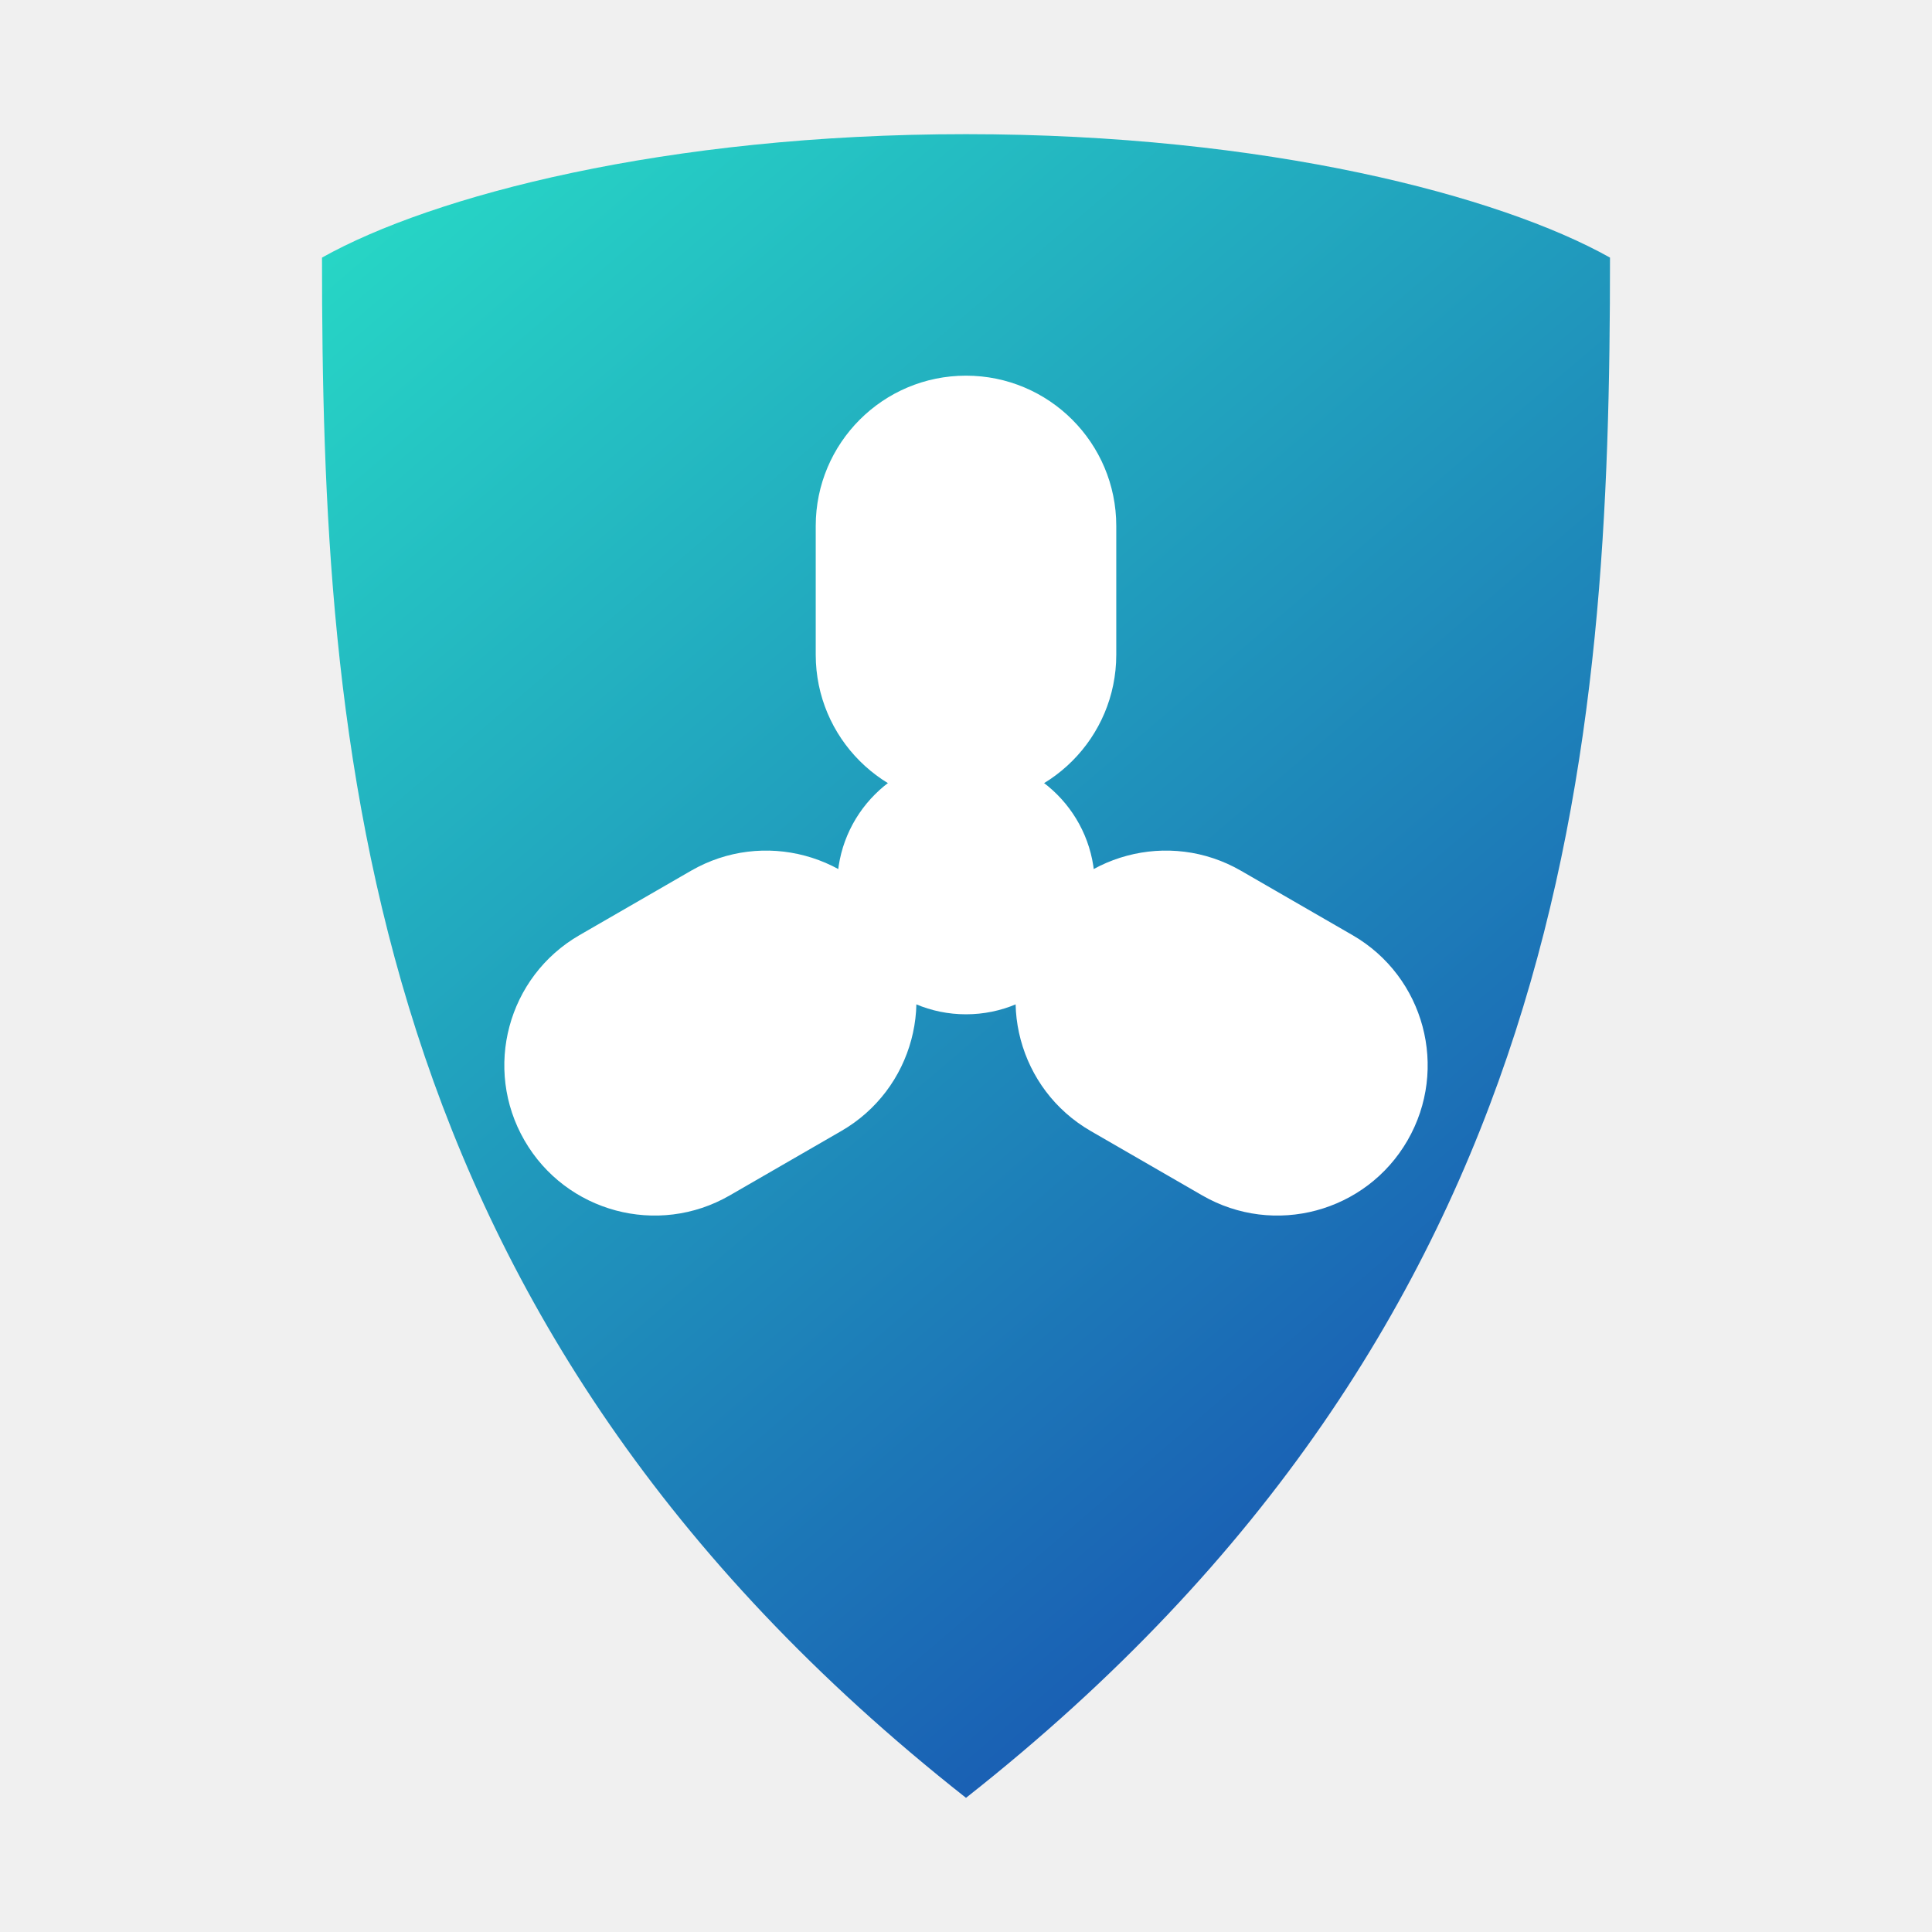
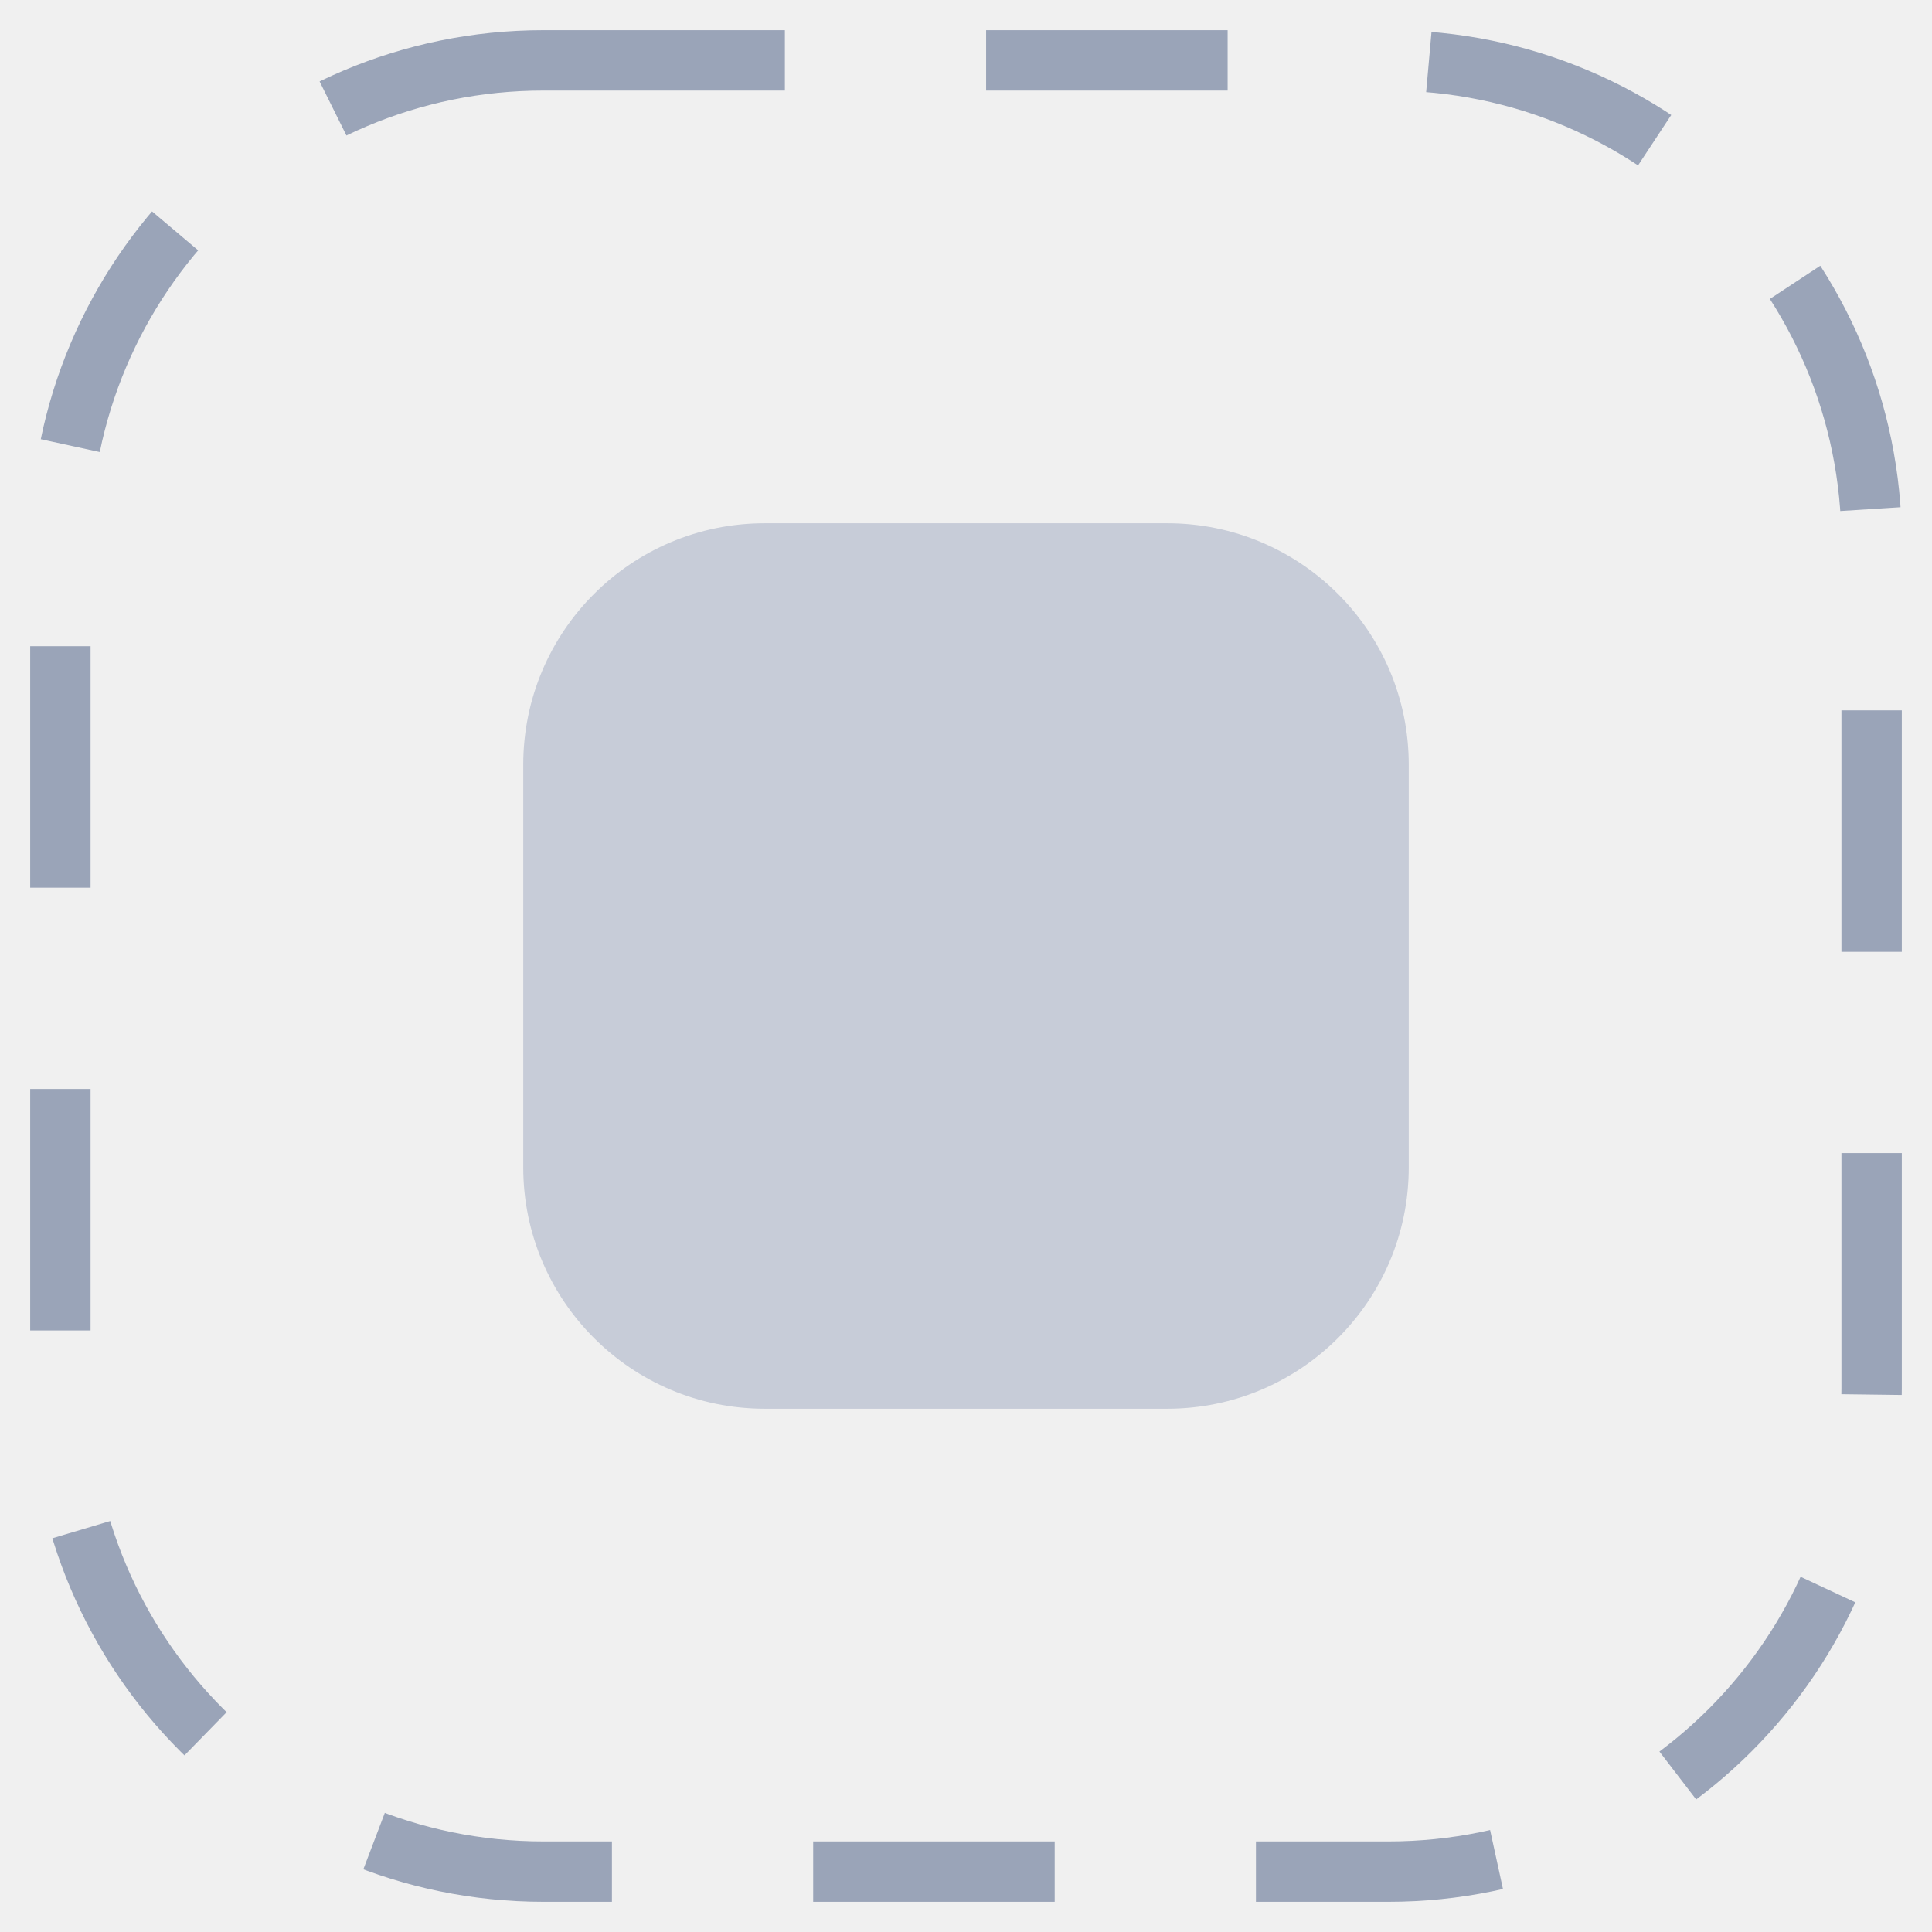
- <svg xmlns="http://www.w3.org/2000/svg" width="32" height="32" viewBox="0 0 72 72" fill="none">
-   <defs>
-     <linearGradient id="f" x1="12" y1="8" x2="60" y2="64" gradientUnits="userSpaceOnUse">
-       <stop stop-color="#27D8C6" />
-       <stop offset="1" stop-color="#1746B0" />
-     </linearGradient>
-   </defs>
-   <path d="M36 5c11.2 0 19.9 2.3 24 4.6 0 18.2-1.4 39.6-24 57.4C13.4 49.2 12 27.8 12 9.6 16.1 7.3 24.8 5 36 5Z" fill="url(#f)" />
-   <g fill="#fff" transform="translate(36,33)">
-     <rect x="-5.6" y="-19" width="11.2" height="16" rx="5.6" />
-     <rect x="-5.6" y="-19" width="11.2" height="16" rx="5.6" transform="rotate(120)" />
-     <rect x="-5.6" y="-19" width="11.2" height="16" rx="5.6" transform="rotate(240)" />
-     <circle r="4.8" />
-   </g>
+ <svg xmlns="http://www.w3.org/2000/svg" viewBox="0 0 48 48" role="img" aria-label="Logo">
+   <rect x="1.5" y="1.5" width="45" height="45" rx="12" fill="none" stroke="#9aa4b8" stroke-width="1.5" stroke-dasharray="6 5" />
+   <rect x="13" y="13" width="22" height="22" rx="6" fill="#c7ccd8" />
</svg>
